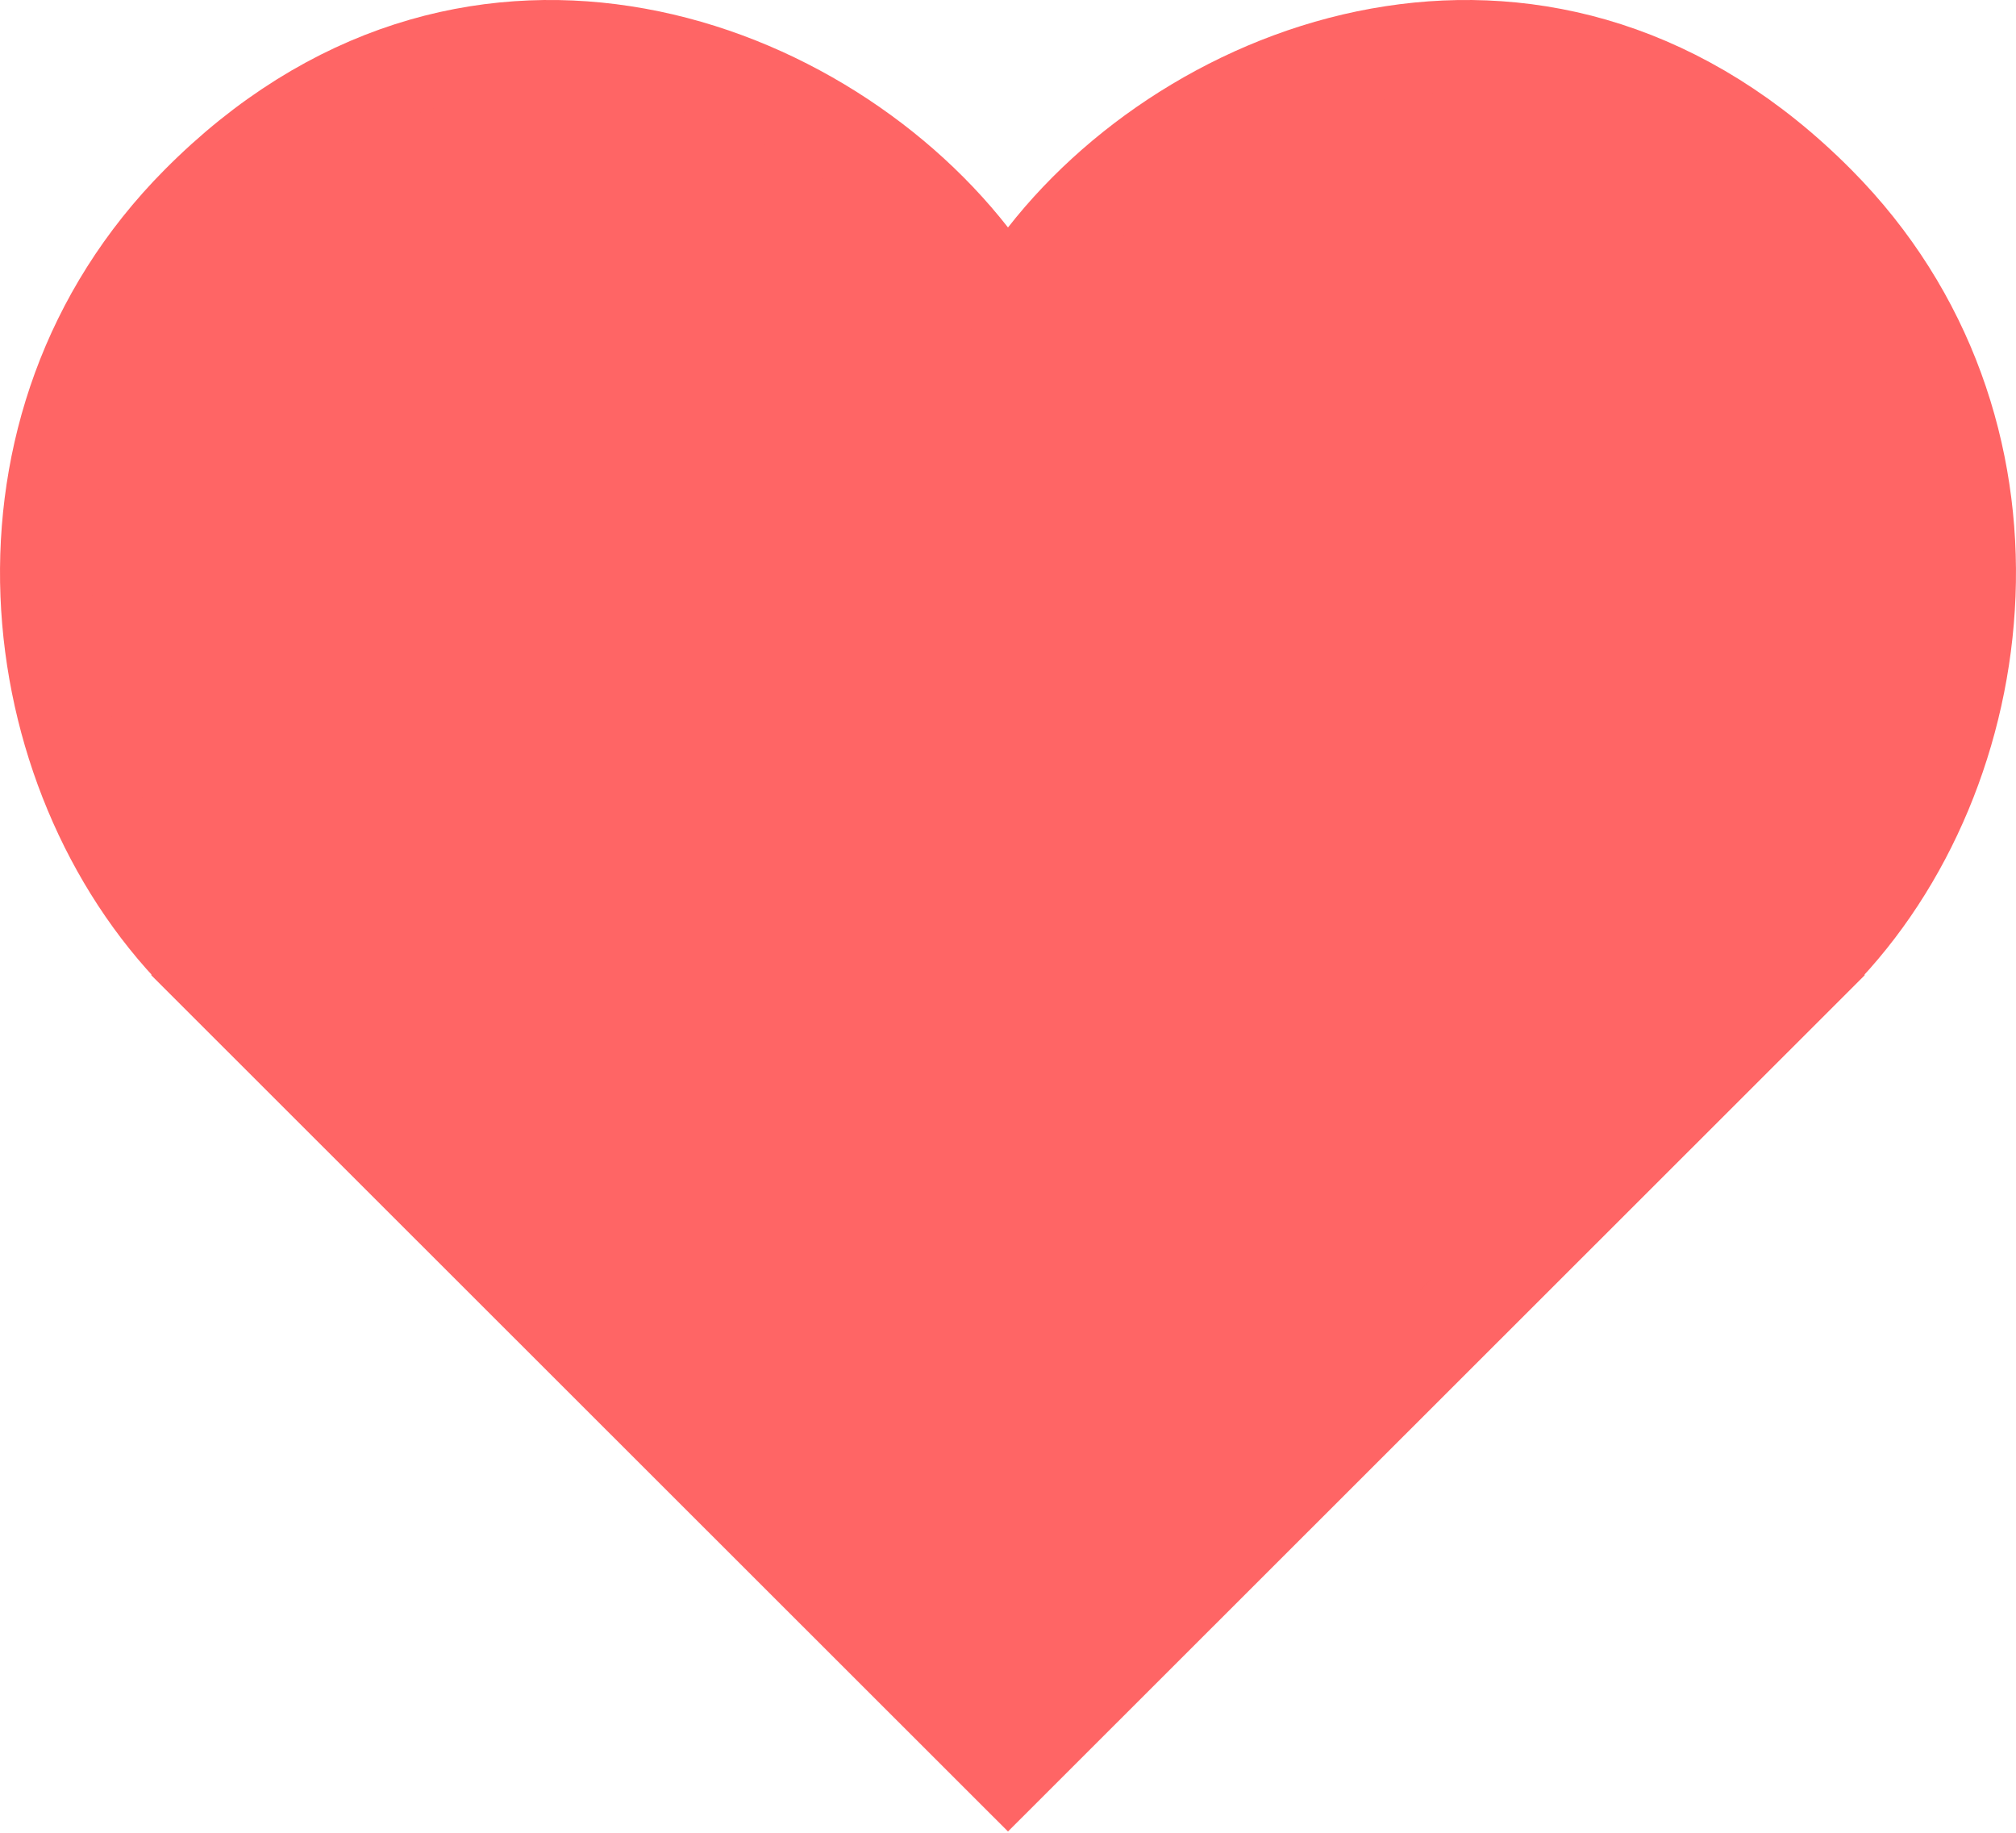
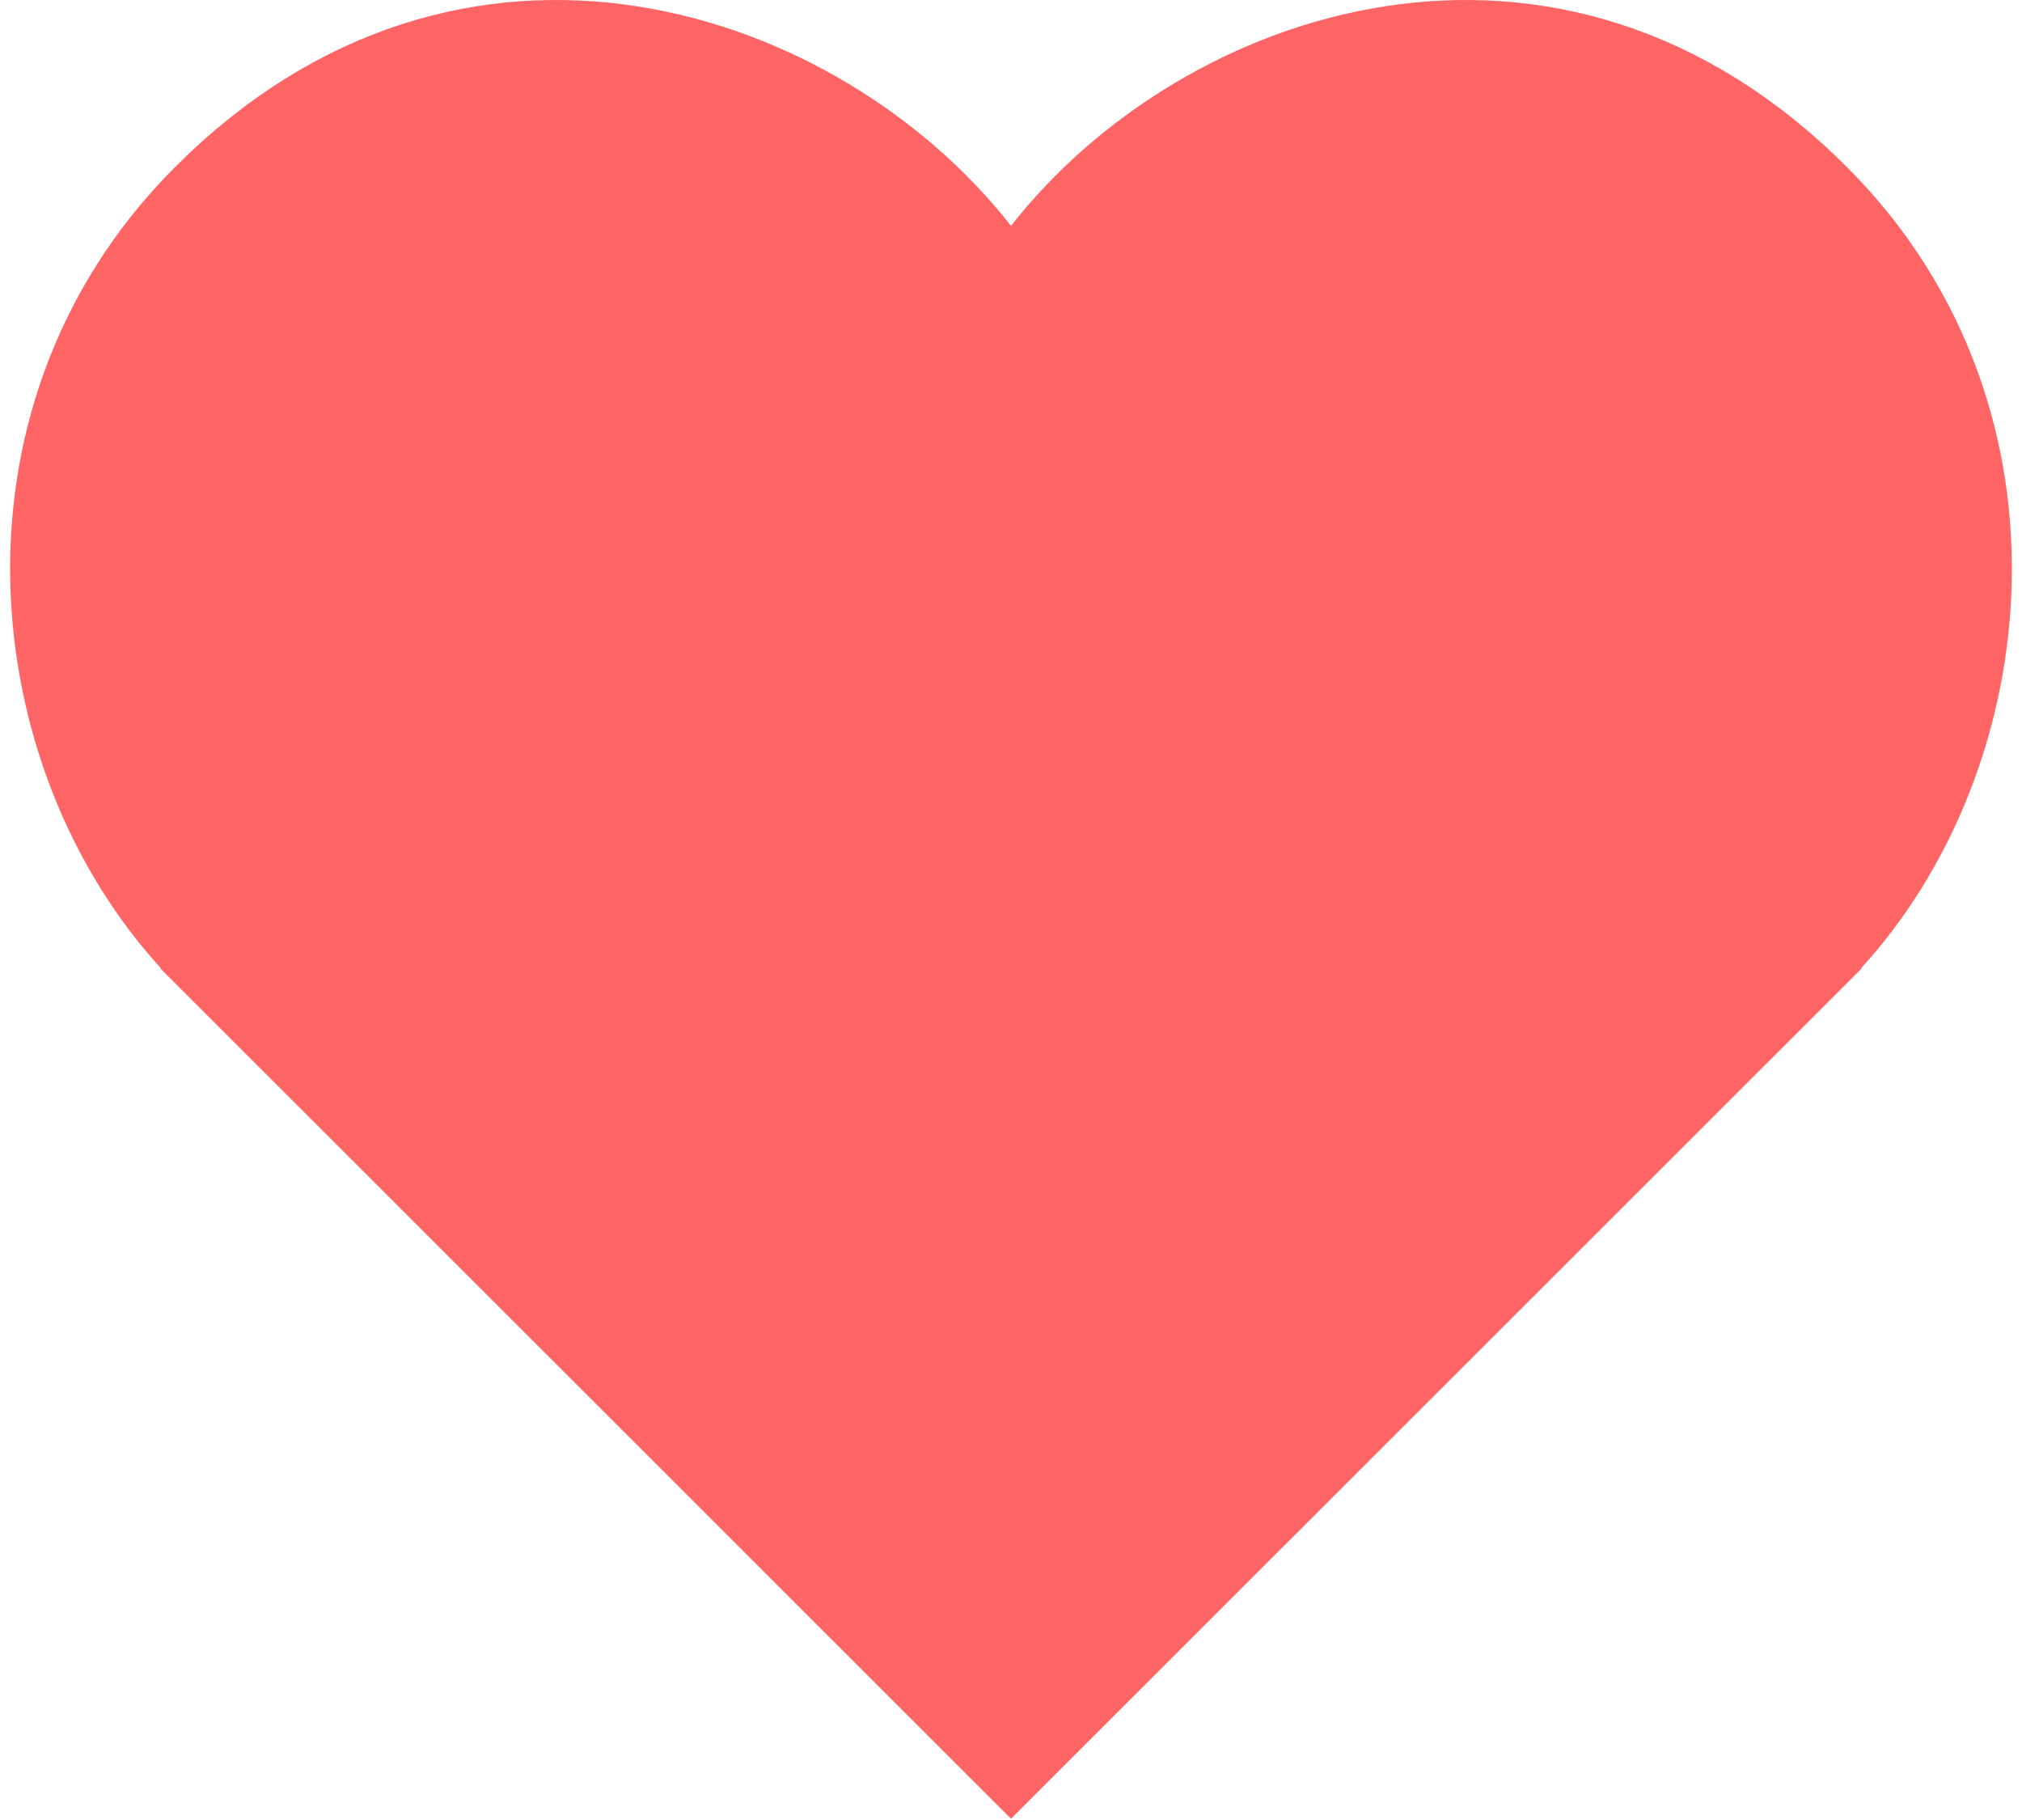
- <svg xmlns="http://www.w3.org/2000/svg" width="22" height="20" viewBox="0 0 22 20" fill="none">
+ <svg xmlns="http://www.w3.org/2000/svg" width="20" height="18" viewBox="0 0 22 20" fill="none">
  <path d="M19.848 10.436L11 19.279L2.152 10.436C2.152 10.435 2.151 10.435 2.151 10.434C0.19 8.437 -0.278 4.651 2.151 2.205C3.62 0.725 5.289 0.329 6.805 0.562C8.342 0.797 9.739 1.682 10.606 2.79L11 3.293L11.394 2.79C12.261 1.682 13.659 0.797 15.195 0.562C16.711 0.329 18.38 0.725 19.849 2.205C22.278 4.651 21.81 8.437 19.849 10.434C19.849 10.435 19.848 10.435 19.848 10.436Z" fill="#FF6565" stroke="#FF6565" />
</svg>
